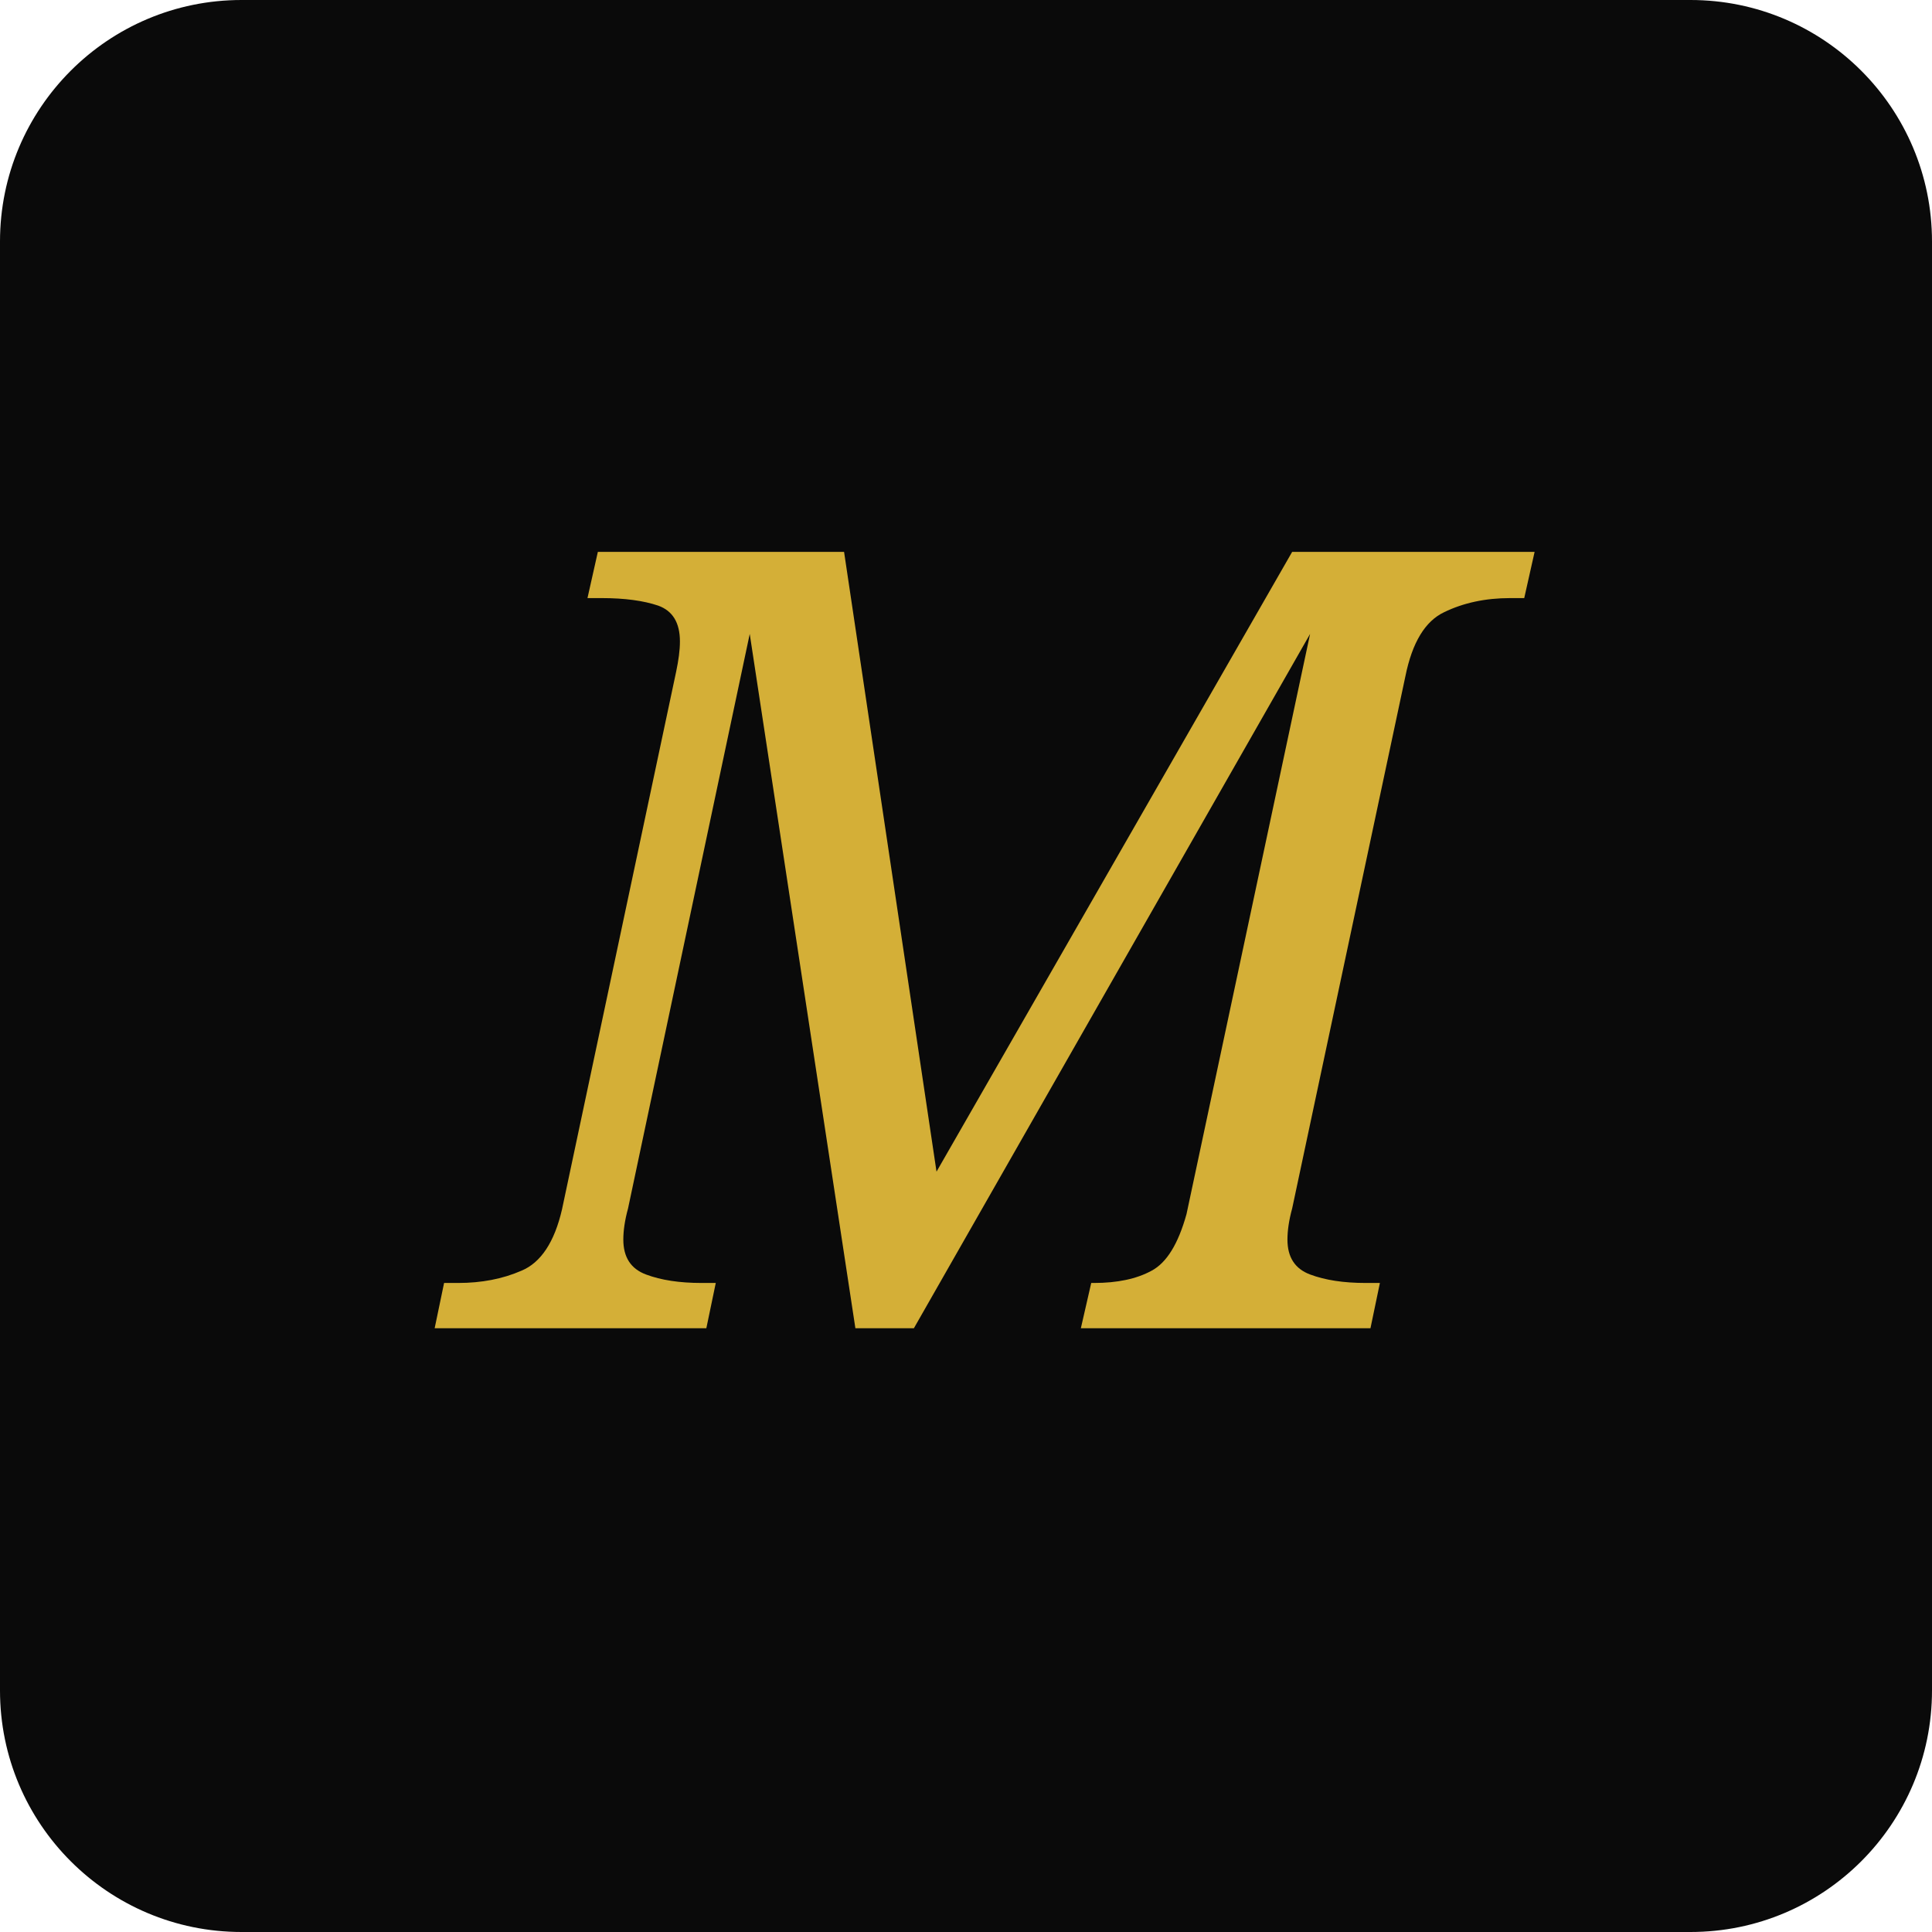
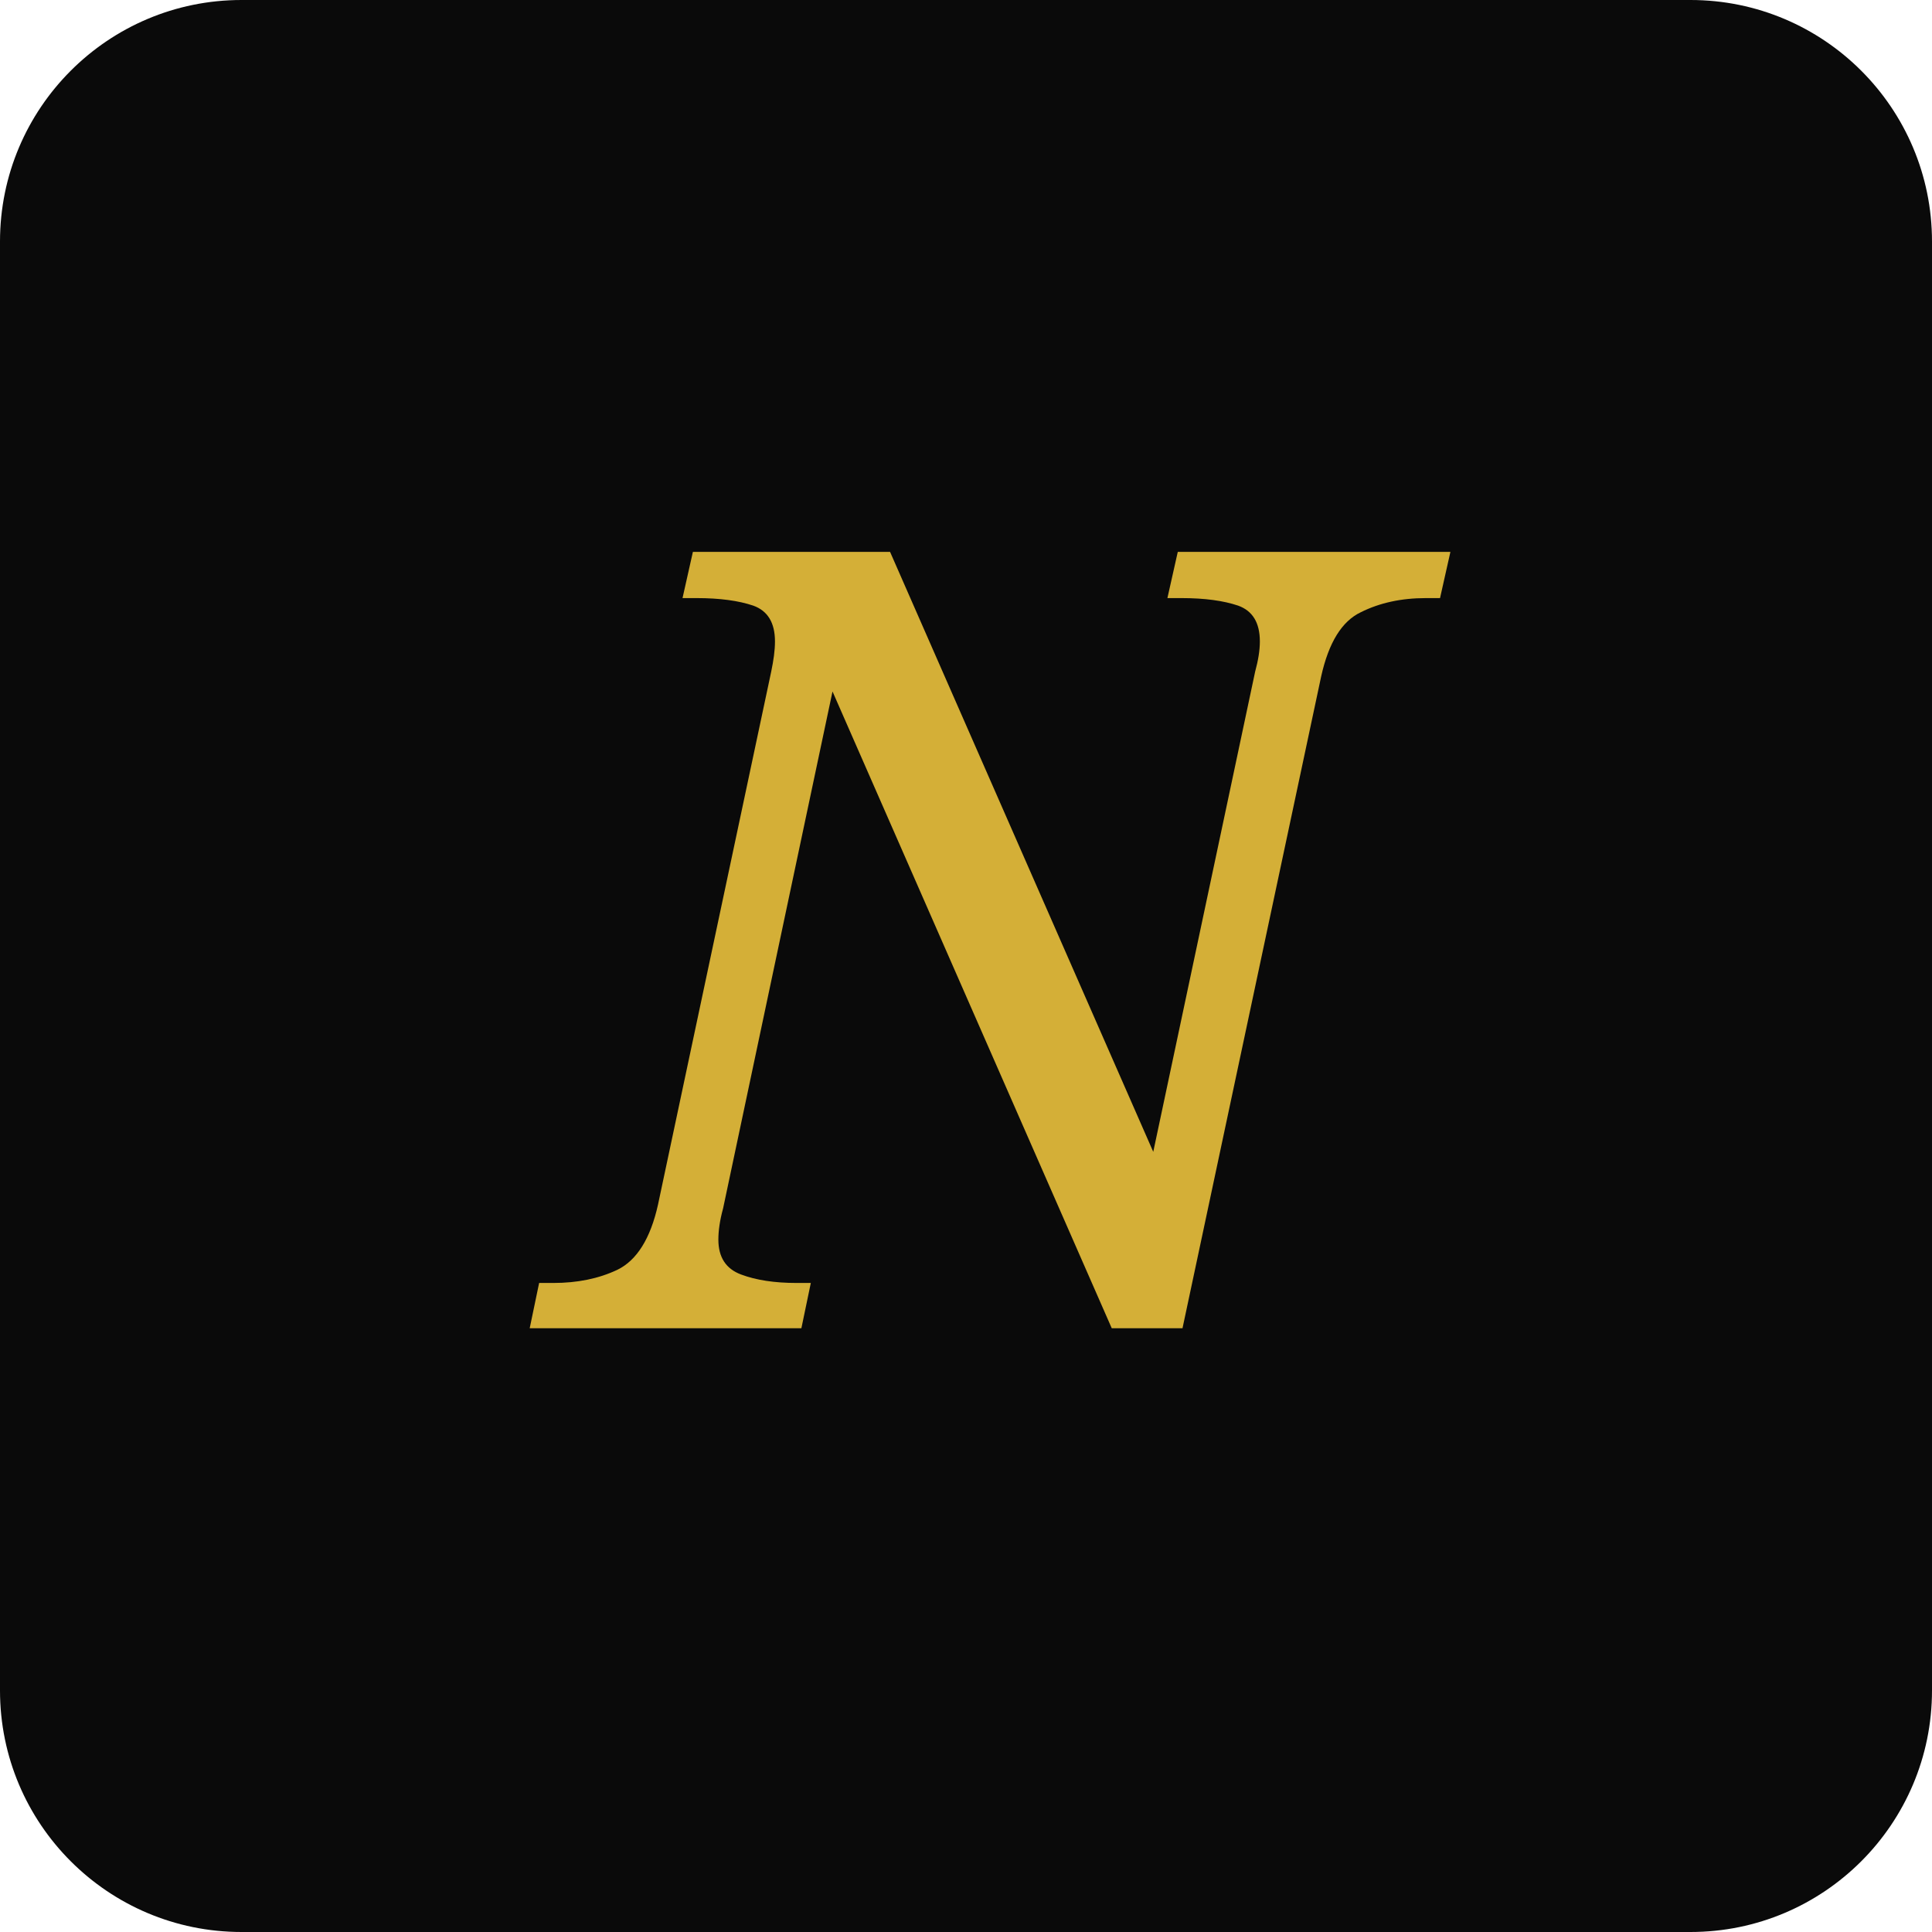
<svg xmlns="http://www.w3.org/2000/svg" viewBox="0 0 32 32">
  <rect width="32" height="32" rx="4" fill="#0a0a0a" />
-   <text x="16" y="22" font-family="serif" font-size="18" font-style="italic" fill="#D4AF37" text-anchor="middle">M</text>
+   <text x="16" y="22" font-family="serif" font-size="18" font-style="italic" fill="#D4AF37" text-anchor="middle">N</text>
</svg>
